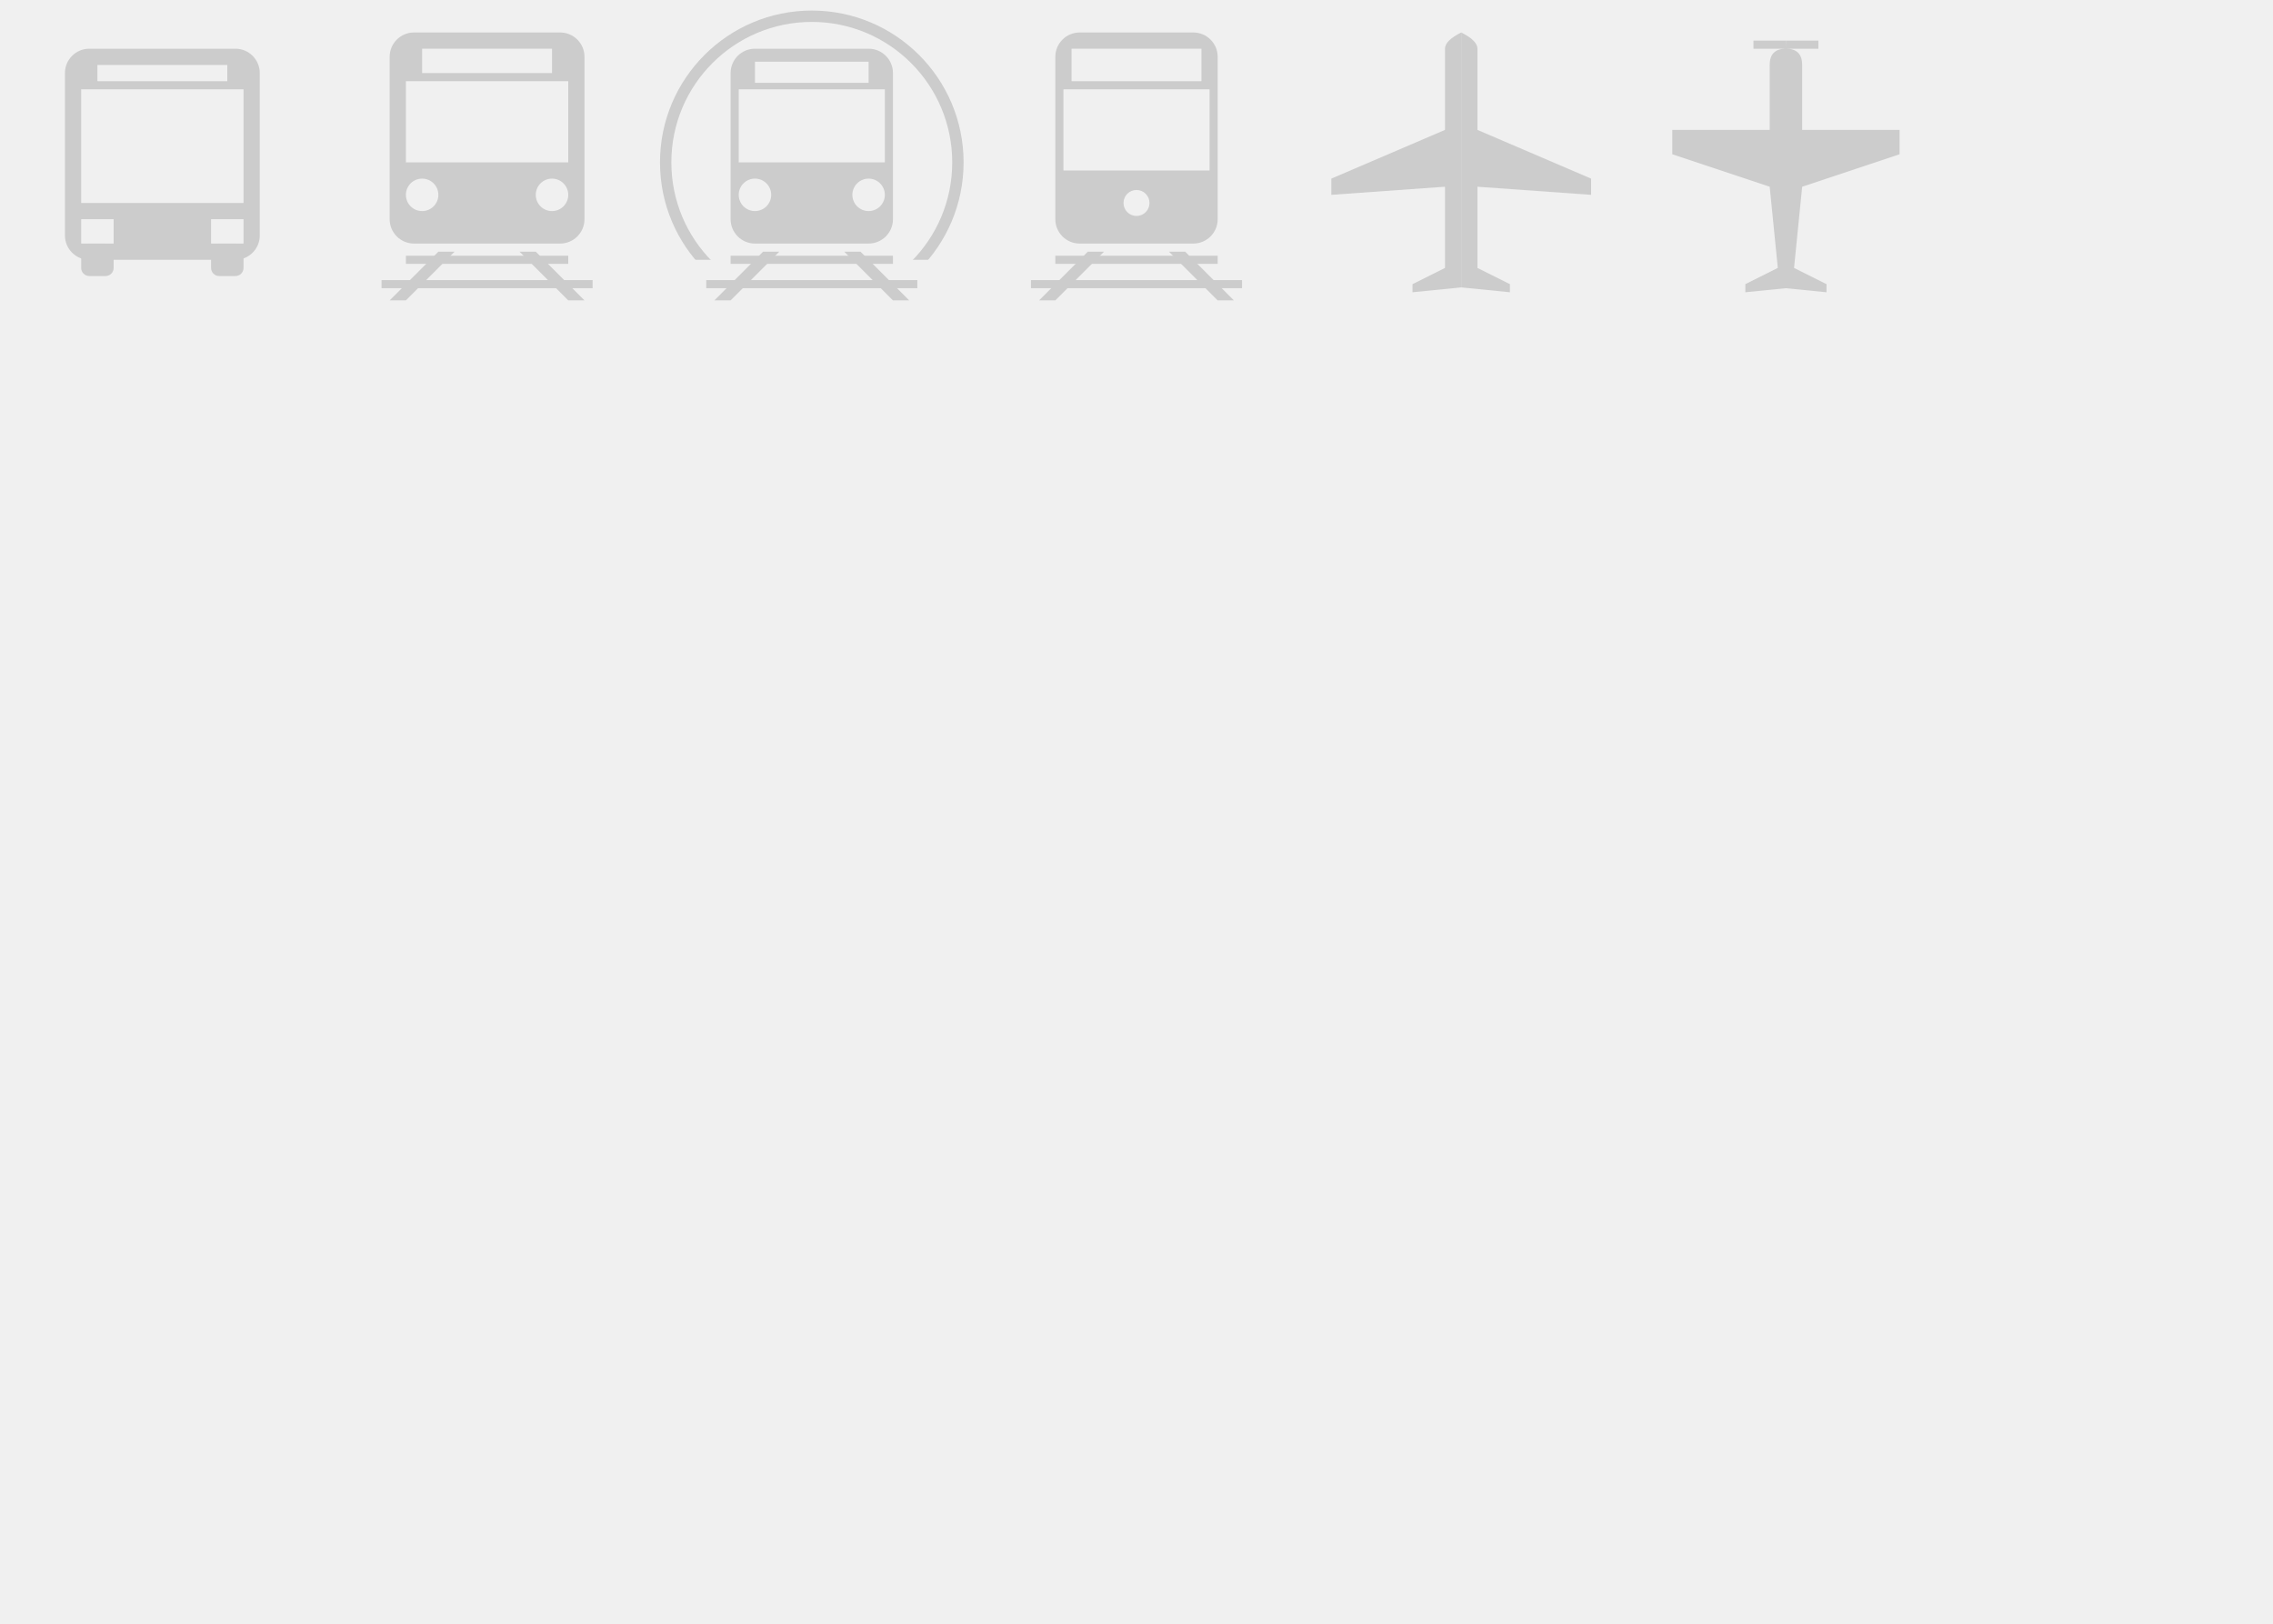
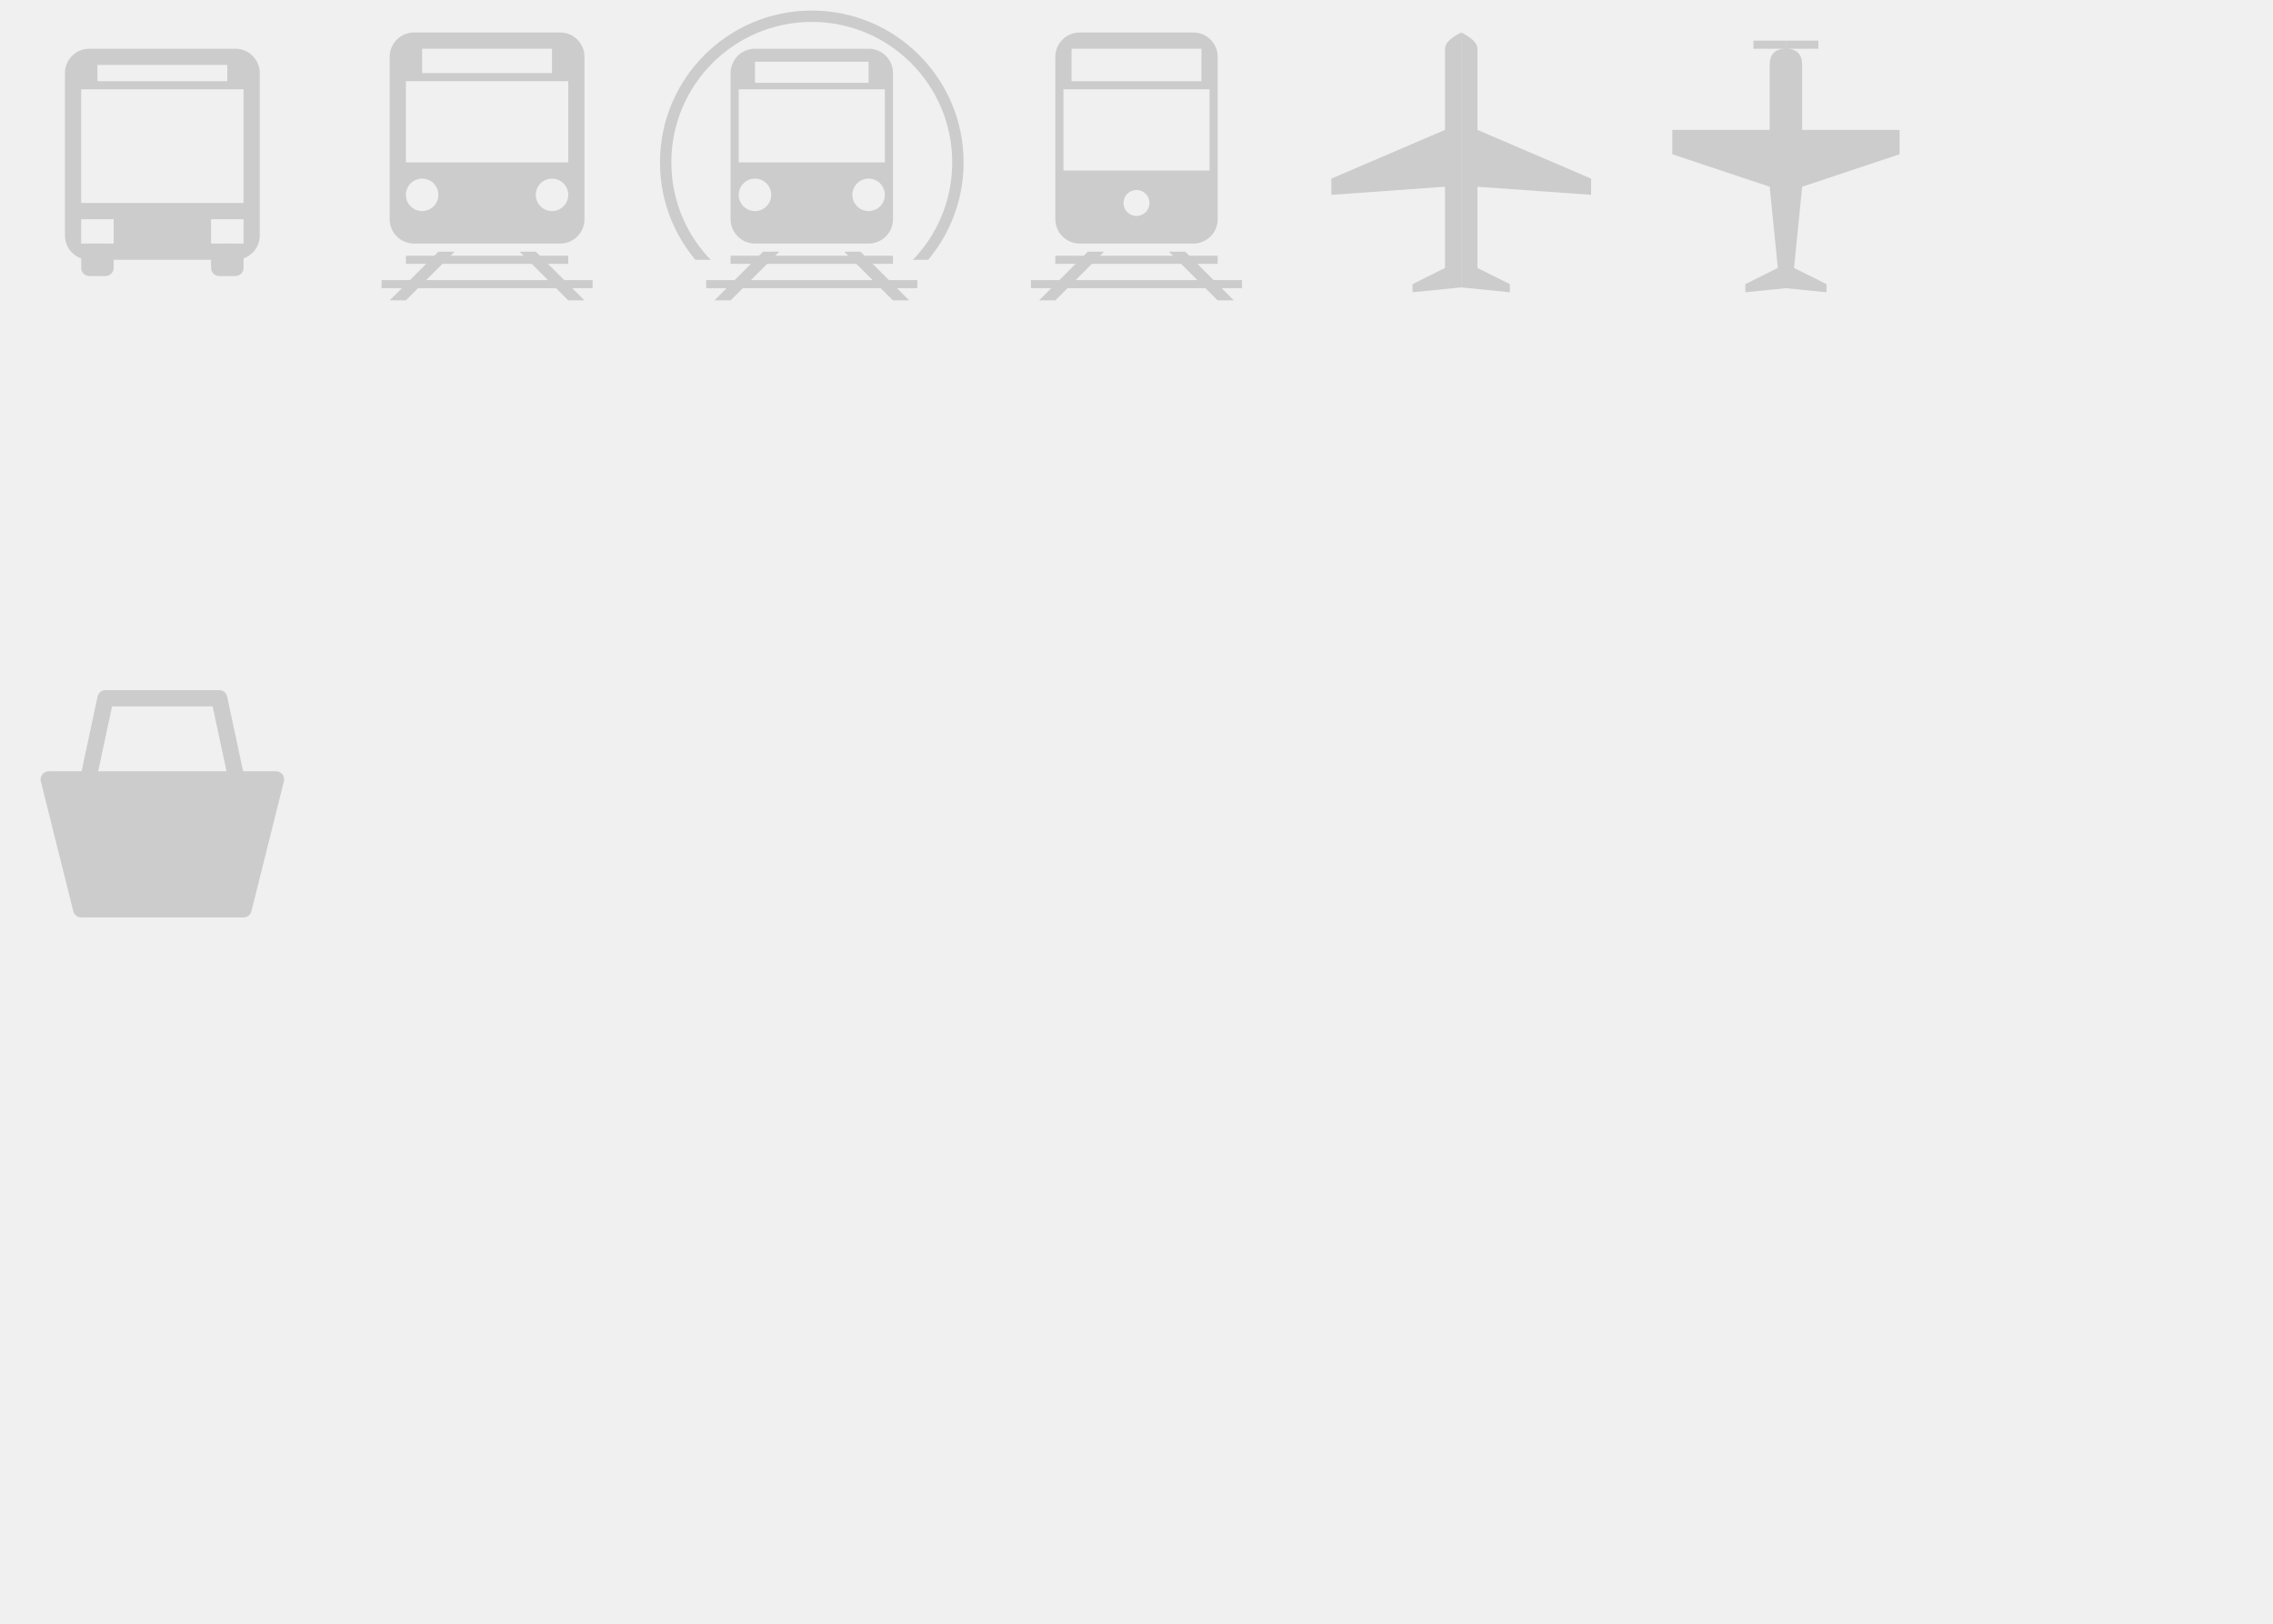
<svg xmlns="http://www.w3.org/2000/svg" viewBox="0 0 140 100">
  <g fill="hsl(0 0% 80%)">
    <view id="bus_11" viewBox="0 0 20 20" />
    <g transform="translate(0, 0)">
      <defs>
        <mask id="bus_11_mask">
          <rect x="0" y="0" width="20" height="20" fill="white" />
          <rect x="6" y="4" width="8" height="1" fill="black" />
          <rect x="5" y="5.5" width="10" height="7" fill="black" />
          <rect x="5" y="13.5" width="2" height="1.5" fill="black" />
          <rect x="13" y="13.5" width="2" height="1.5" fill="black" />
        </mask>
      </defs>
      <rect x="4" y="3" width="12" height="13" rx="1.5" mask="url(#bus_11_mask)" />
      <rect x="5" y="15" width="2" height="2" rx="0.5" mask="url(#bus_11_mask)" />
      <rect x="13" y="15" width="2" height="2" rx="0.5" mask="url(#bus_11_mask)" />
    </g>
    <view id="railway_11" viewBox="20 0 20 20" />
    <g transform="translate(20, 0)">
      <defs>
        <mask id="railway_11_mask">
          <rect x="0" y="0" width="20" height="20" fill="white" />
          <rect x="6" y="3" width="8" height="1.5" fill="black" />
          <rect x="5" y="5" width="10" height="5" fill="black" />
          <circle cx="6" cy="12" r="1" fill="black" />
          <circle cx="14" cy="12" r="1" fill="black" />
        </mask>
      </defs>
      <rect x="4" y="2" width="12" height="13" rx="1.5" mask="url(#railway_11_mask)" />
      <path d="M 7 15.5 l -3 3 l 1 0 l 3 -3" />
      <path d="M 12 15.5 l 3 3 l 1 0 l -3 -3" />
      <path d="M 5 16 l 10 0" stroke="hsl(0 0% 80%)" stroke-width="0.5" />
      <path d="M 3.5 17.5 l 13 0" stroke="hsl(0 0% 80%)" stroke-width="0.5" />
    </g>
    <view id="rail_metro_11" viewBox="40 0 20 20" />
    <g transform="translate(40, 0)">
      <defs>
        <mask id="rail_metro_11_mask">
          <rect x="0" y="0" width="20" height="20" fill="white" />
          <rect x="6.5" y="3.8" width="7" height="1.3" fill="black" />
          <rect x="5.5" y="5.5" width="9" height="4.5" fill="black" />
          <circle cx="6.5" cy="12" r="1" fill="black" />
          <circle cx="13.5" cy="12" r="1" fill="black" />
        </mask>
        <mask id="rail_metro_11_tunnel_mask">
          <rect x="0" y="0" width="20" height="20" fill="white" />
          <rect x="0" y="16" width="20" height="5" fill="black" />
        </mask>
      </defs>
      <rect x="5" y="3" width="10" height="12" rx="1.5" mask="url(#rail_metro_11_mask)" />
      <circle cx="10" cy="10" r="9" fill="none" stroke="hsl(0 0% 80%)" stroke-width="0.7" mask="url(#rail_metro_11_tunnel_mask)" />
      <path d="M 7 15.5 l -3 3 l 1 0 l 3 -3" />
      <path d="M 12 15.5 l 3 3 l 1 0 l -3 -3" />
      <path d="M 5 16 l 10 0" stroke="hsl(0 0% 80%)" stroke-width="0.5" />
      <path d="M 3.5 17.5 l 13 0" stroke="hsl(0 0% 80%)" stroke-width="0.5" />
    </g>
    <view id="rail_light_11" viewBox="60 0 20 20" />
    <g transform="translate(60, 0)">
      <defs>
        <mask id="rail_light_11_mask">
          <rect x="0" y="0" width="20" height="20" fill="white" />
          <rect x="6" y="3" width="8" height="2" fill="black" />
          <rect x="5.5" y="5.5" width="9" height="5" fill="black" />
          <circle cx="10" cy="12.5" r="0.8" fill="black" />
        </mask>
      </defs>
      <rect x="5" y="2" width="10" height="13" rx="1.5" mask="url(#rail_light_11_mask)" />
      <path d="M 7 15.5 l -3 3 l 1 0 l 3 -3" />
      <path d="M 12 15.5 l 3 3 l 1 0 l -3 -3" />
      <path d="M 5 16 l 10 0" stroke="hsl(0 0% 80%)" stroke-width="0.5" />
      <path d="M 3.5 17.5 l 13 0" stroke="hsl(0 0% 80%)" stroke-width="0.5" />
    </g>
    <view id="airport_11" viewBox="80 0 20 20" />
    <g transform="translate(80, 0)">
      <path d="M 10 2 q -1 0.5 -1 1 v 5 l -7 3 v 1 l 7 -0.5 v5 l -2 1 v 0.5 l 3 -0.3 z" />
      <path d="M 10 2 q -1 0.5 -1 1 v 5 l -7 3 v 1 l 7 -0.5 v5 l -2 1 v 0.5 l 3 -0.3 z" transform="translate(20) scale(-1, 1)" />
    </g>
    <view id="airfield_11" viewBox="100 0 20 20" />
    <g transform="translate(100, 0)">
      <path d="M 10 2.5 h -2 v 0.5 h 2 q -1 0 -1 1 v 4 h -6 v 1.5 l 6 2 l 0.5 5 l -2 1 v 0.5 l 3 -0.3 z" />
      <path d="M 10 2.5 h -2 v 0.5 h 2 q -1 0 -1 1 v 4 h -6 v 1.5 l 6 2 l 0.5 5 l -2 1 v 0.5 l 3 -0.3 z" transform="translate(20) scale(-1, 1)" />
    </g>
+     <view id="shop_11" viewBox="0 40 20 20" />
+     <g transform="translate(0 40)">
+       <path d="M 3 8 h 14 l -2 8 h -10 z" stroke="hsl(0 0% 80%)" stroke-width="1" stroke-linejoin="round" />
+       <path d="M 5 10 l 1.5 -7 h 7 l 1.5 7 z" fill="none" stroke="hsl(0 0% 80%)" stroke-width="1" stroke-linejoin="round" />
+     </g>
  </g>
</svg>
